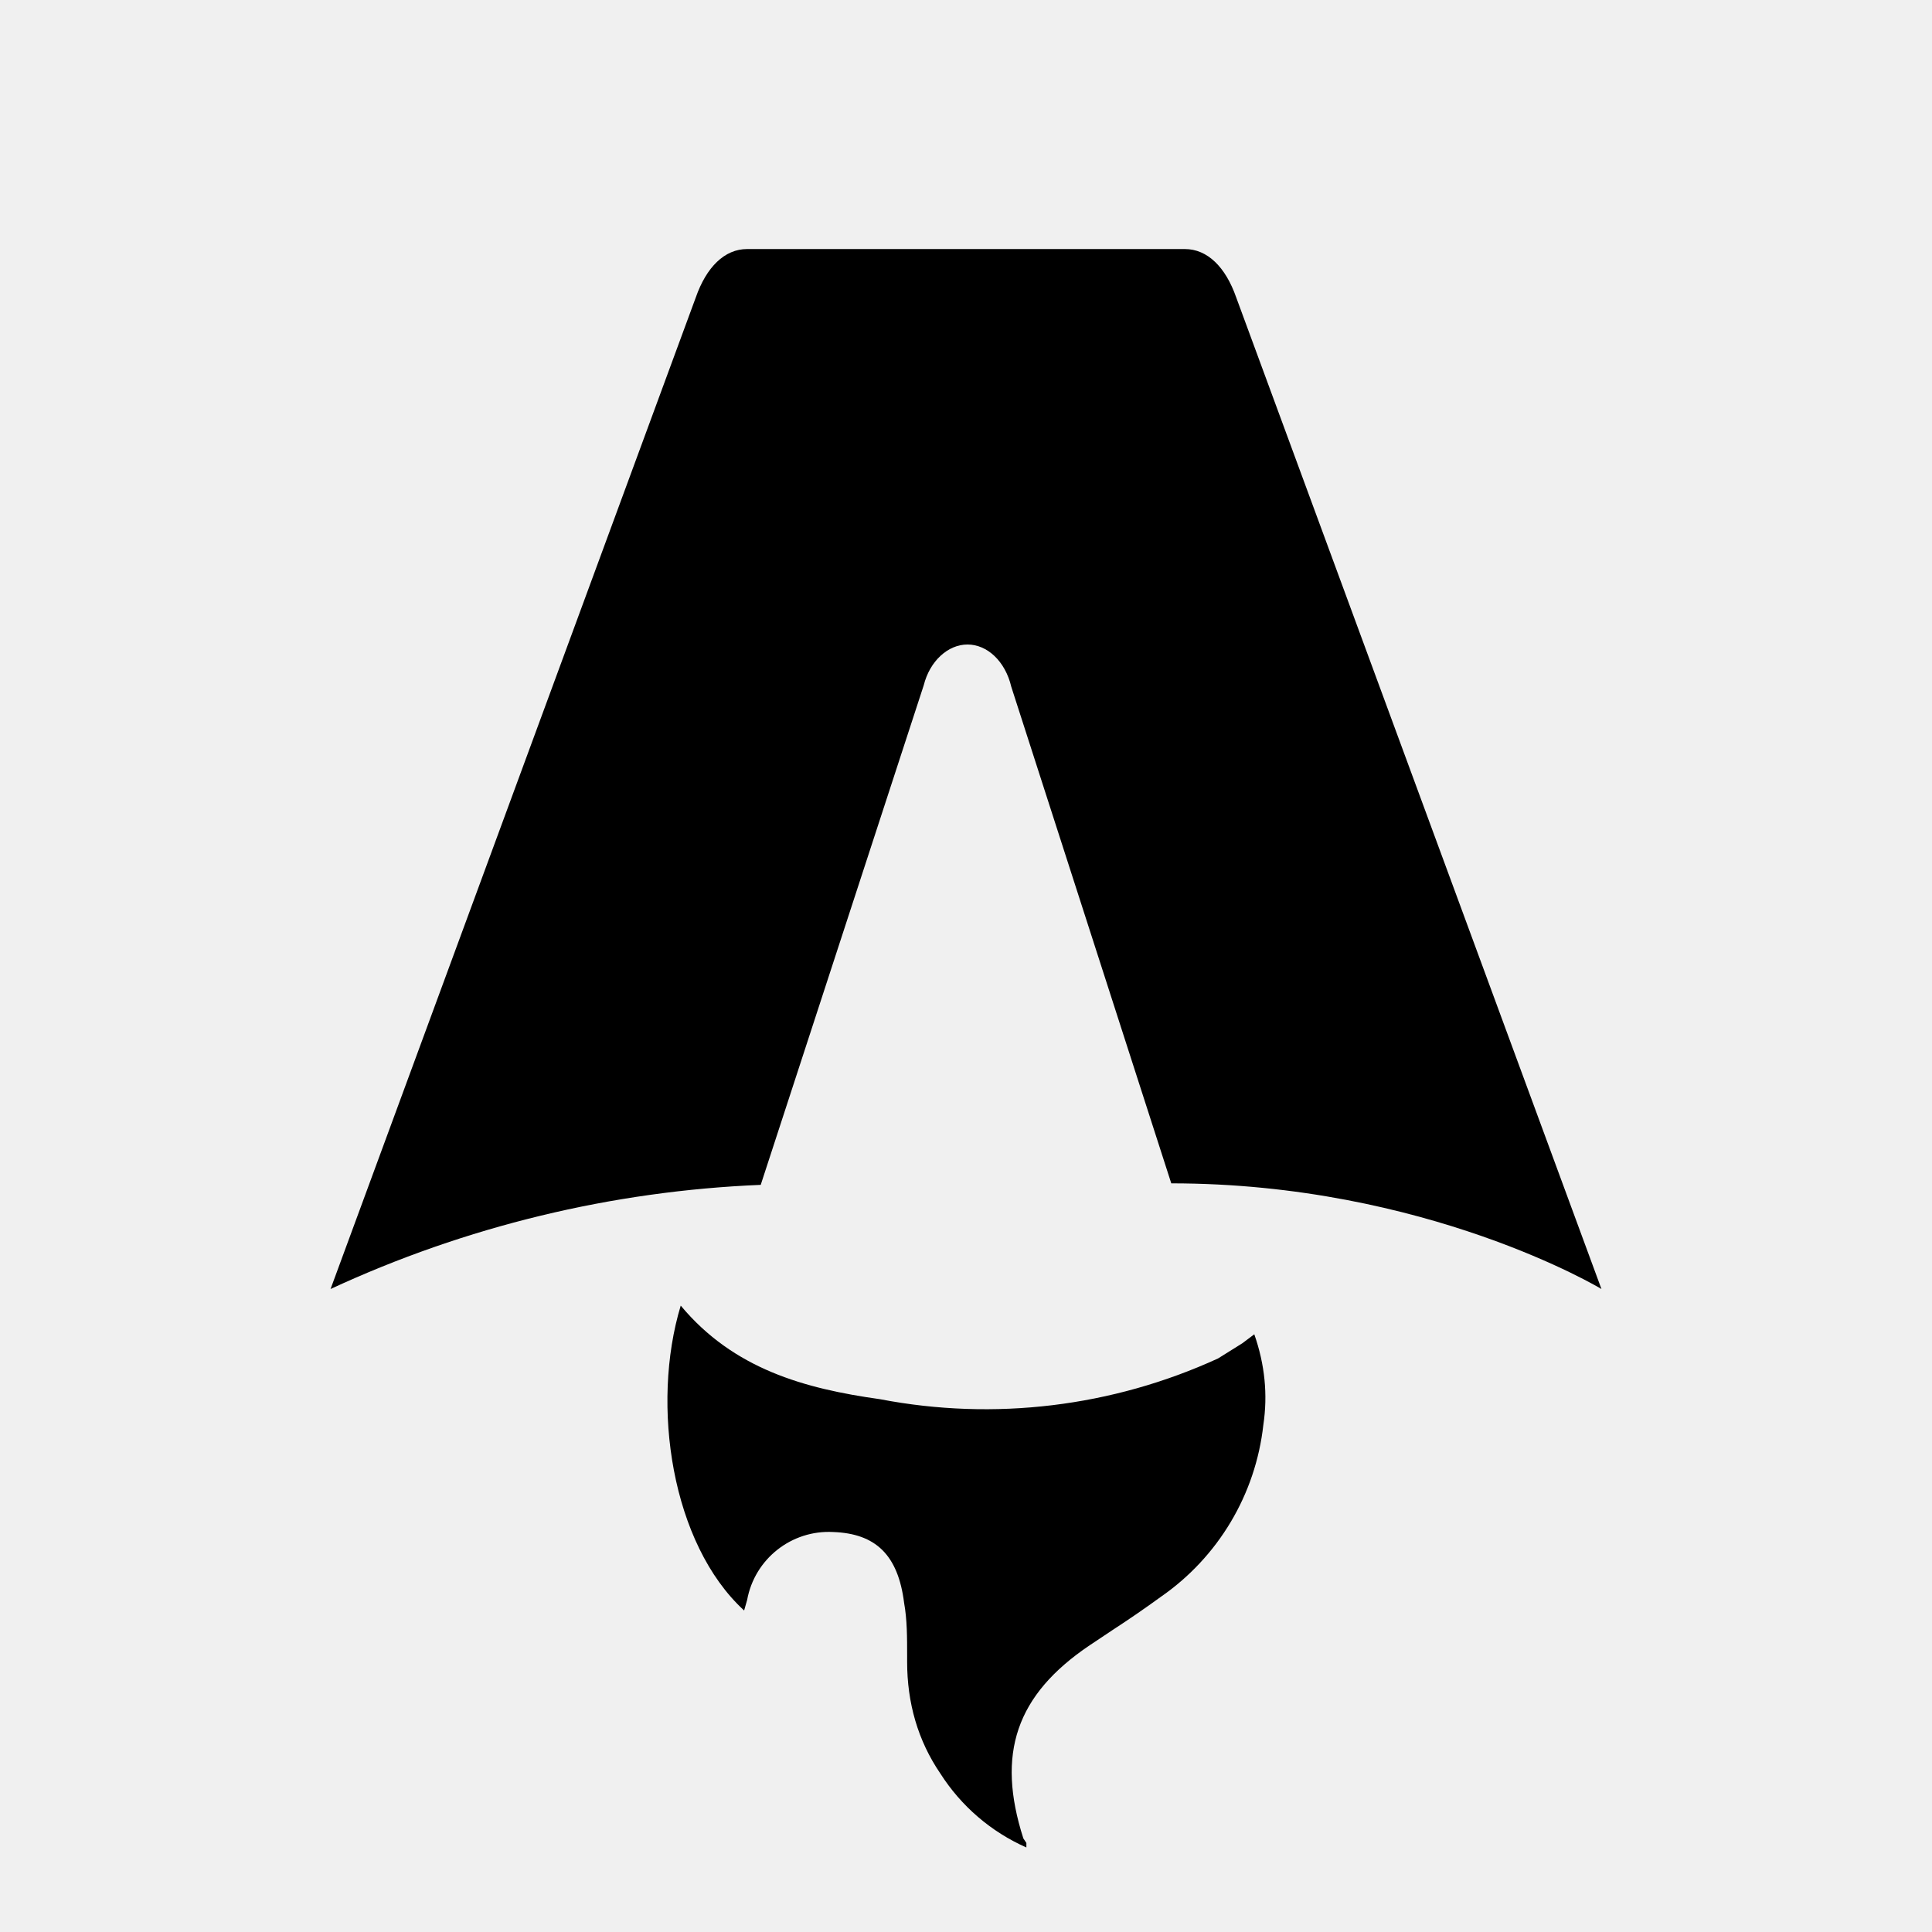
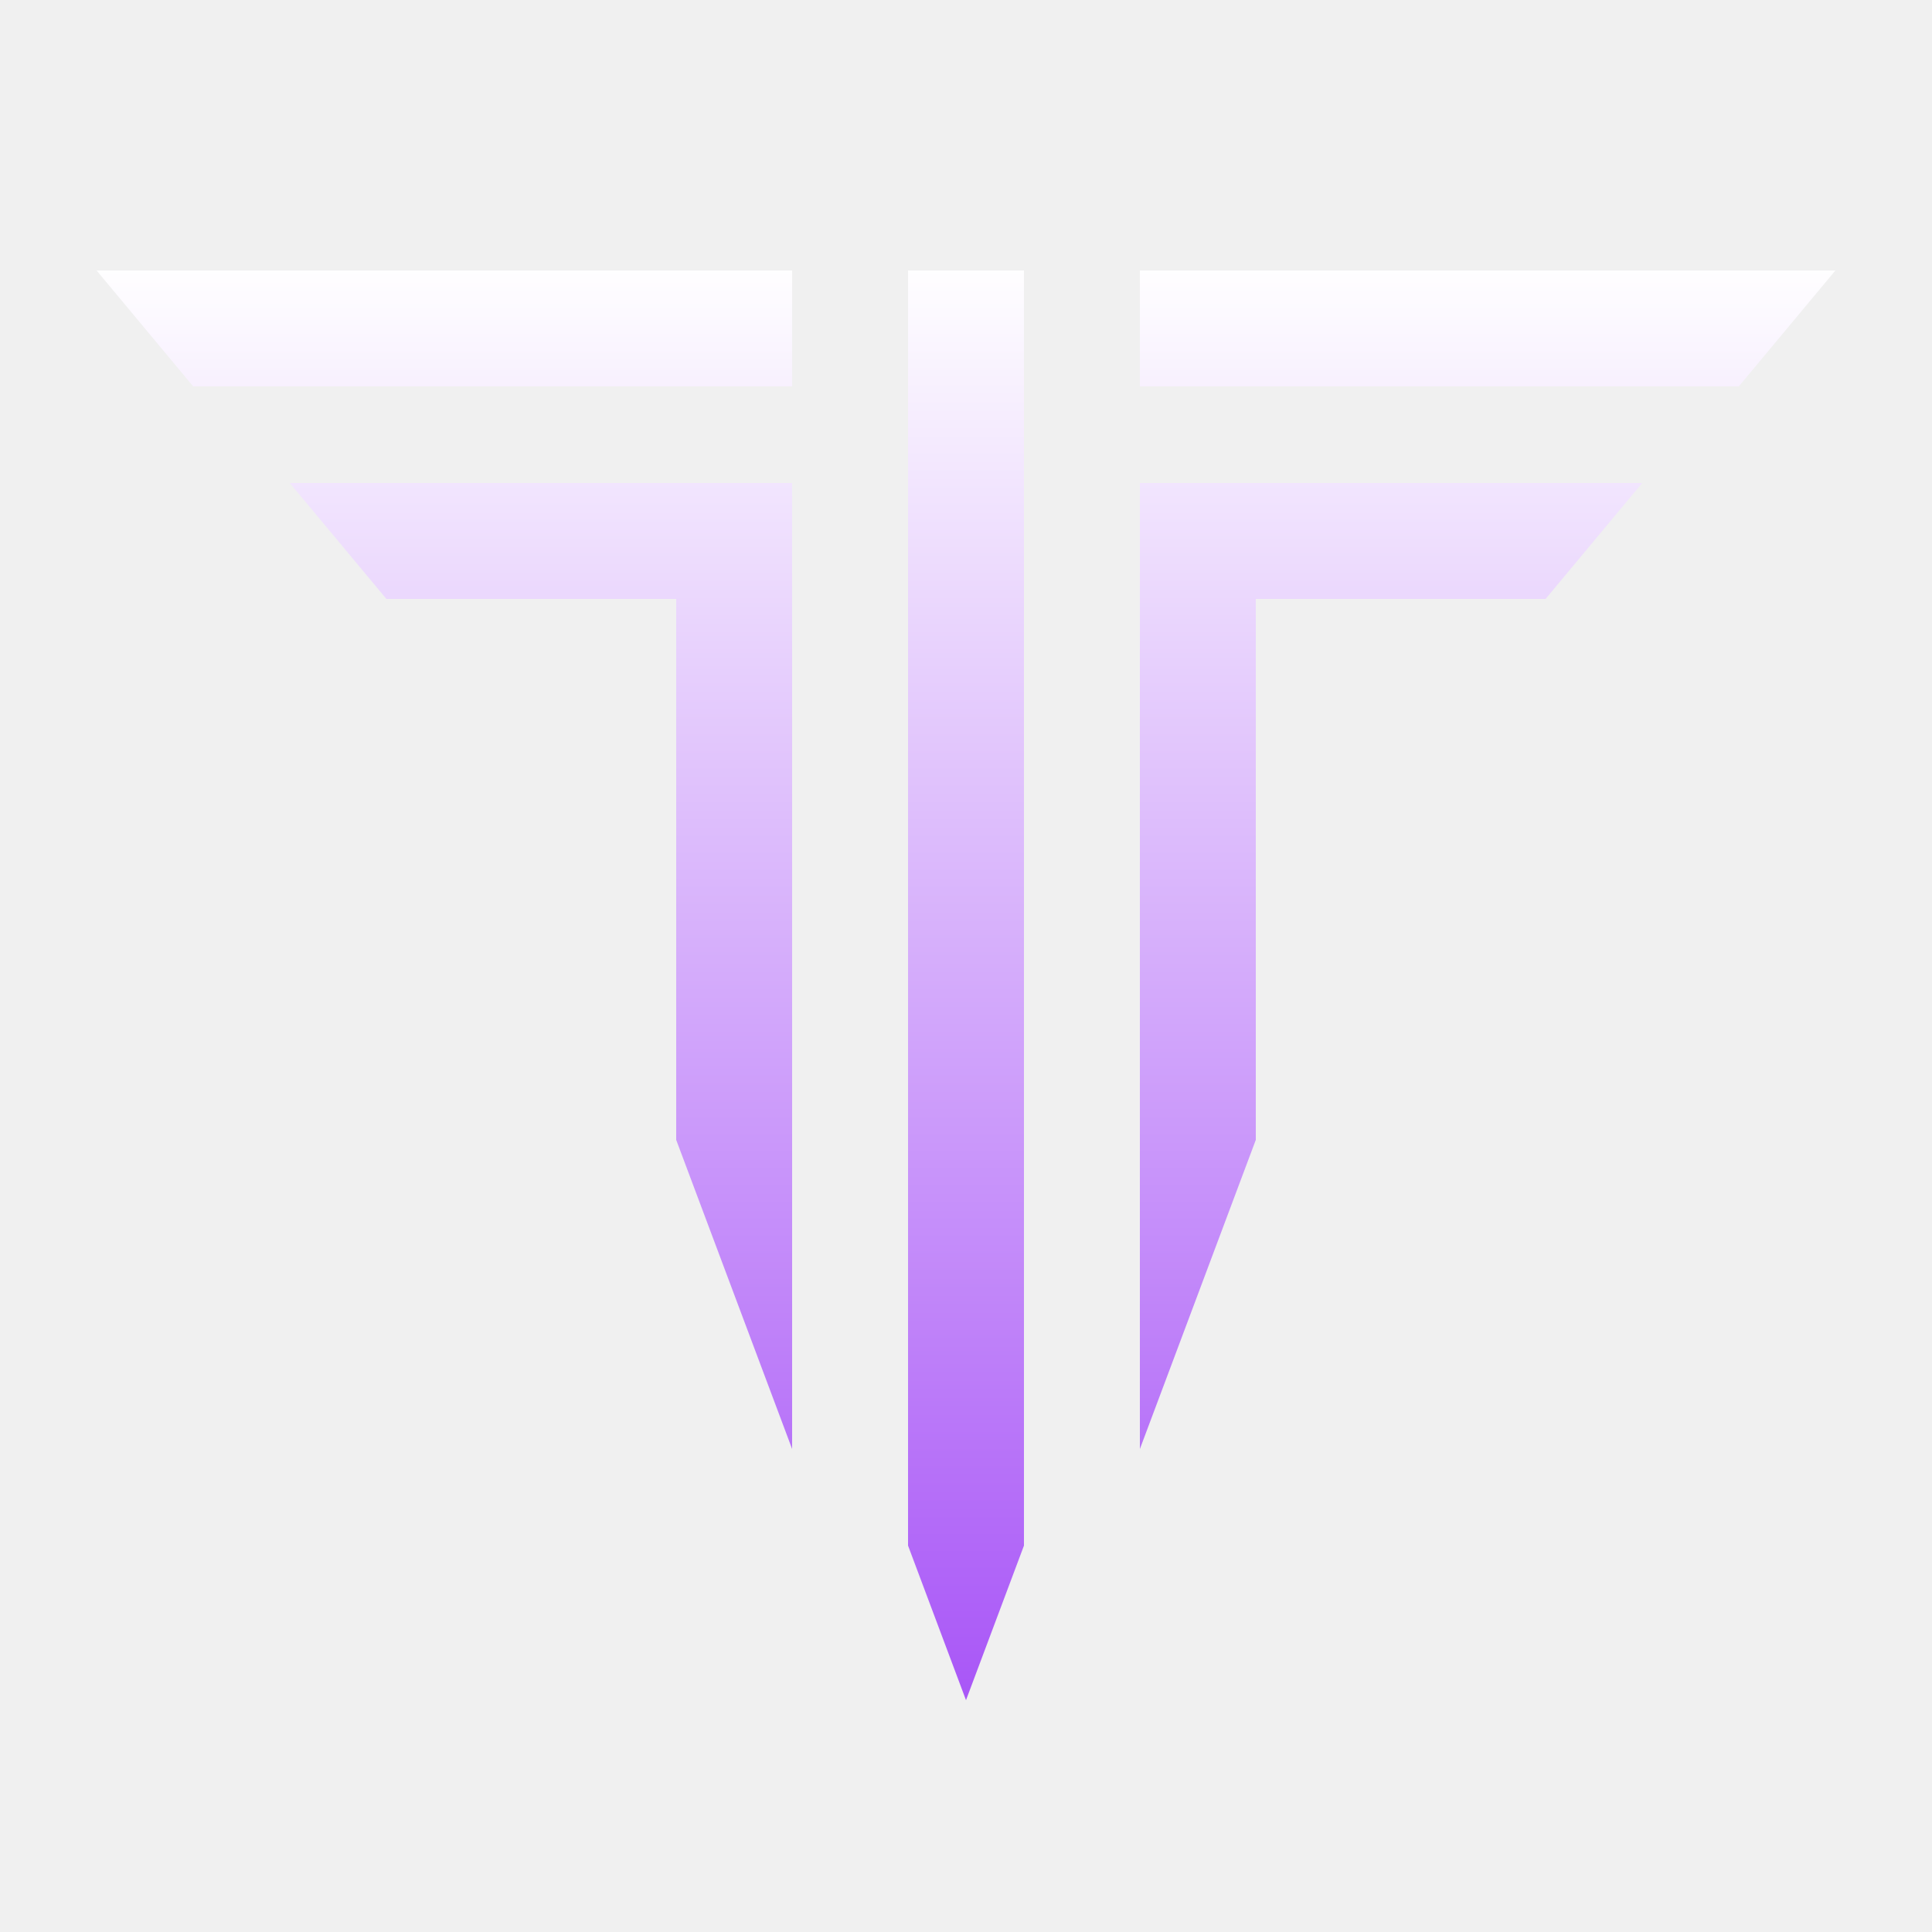
- <svg xmlns="http://www.w3.org/2000/svg" fill="none" viewBox="0 0 128 128">
-   <path d="M50.4 78.5a75.1 75.1 0 0 0-28.5 6.9l24.2-65.7c.7-2 1.9-3.2 3.4-3.2h29c1.5 0 2.7 1.2 3.4 3.2l24.2 65.7s-11.6-7-28.5-7L67 45.5c-.4-1.7-1.6-2.8-2.9-2.8-1.3 0-2.5 1.1-2.9 2.7L50.4 78.5Zm-1.1 28.2Zm-4.2-20.2c-2 6.6-.6 15.8 4.2 20.2a17.5 17.5 0 0 1 .2-.7 5.5 5.5 0 0 1 5.7-4.5c2.8.1 4.3 1.5 4.7 4.7.2 1.1.2 2.3.2 3.5v.4c0 2.7.7 5.2 2.2 7.4a13 13 0 0 0 5.7 4.9v-.3l-.2-.3c-1.8-5.6-.5-9.5 4.4-12.8l1.5-1a73 73 0 0 0 3.2-2.2 16 16 0 0 0 6.8-11.4c.3-2 .1-4-.6-6l-.8.6-1.6 1a37 37 0 0 1-22.4 2.7c-5-.7-9.7-2-13.2-6.2Z" />
-   <style>
-         path { fill: #000; }
-         @media (prefers-color-scheme: dark) {
-             path { fill: #FFF; }
-         }
-     </style>
+ <svg xmlns="http://www.w3.org/2000/svg" viewBox="0 0 100 100">
+   <defs>
+     <linearGradient id="logo-gradient" x1="0%" y1="0%" x2="0%" y2="100%">
+       <stop offset="0%" stop-color="#ffffff" />
+       <stop offset="100%" stop-color="#a855f7" />
+     </linearGradient>
+   </defs>
+   <path d="M 47 14 L 53 14 L 53 80 L 50 88 L 47 80 Z M 41 14 L 5 14 L 10 20 L 41 20 Z M 41 25 L 15 25 L 20 31 L 35 31 L 35 59 L 41 75 Z M 59 14 L 95 14 L 90 20 L 59 20 Z M 59 25 L 85 25 L 80 31 L 65 31 L 65 59 L 59 75 Z" fill="url(#logo-gradient)" />
</svg>
